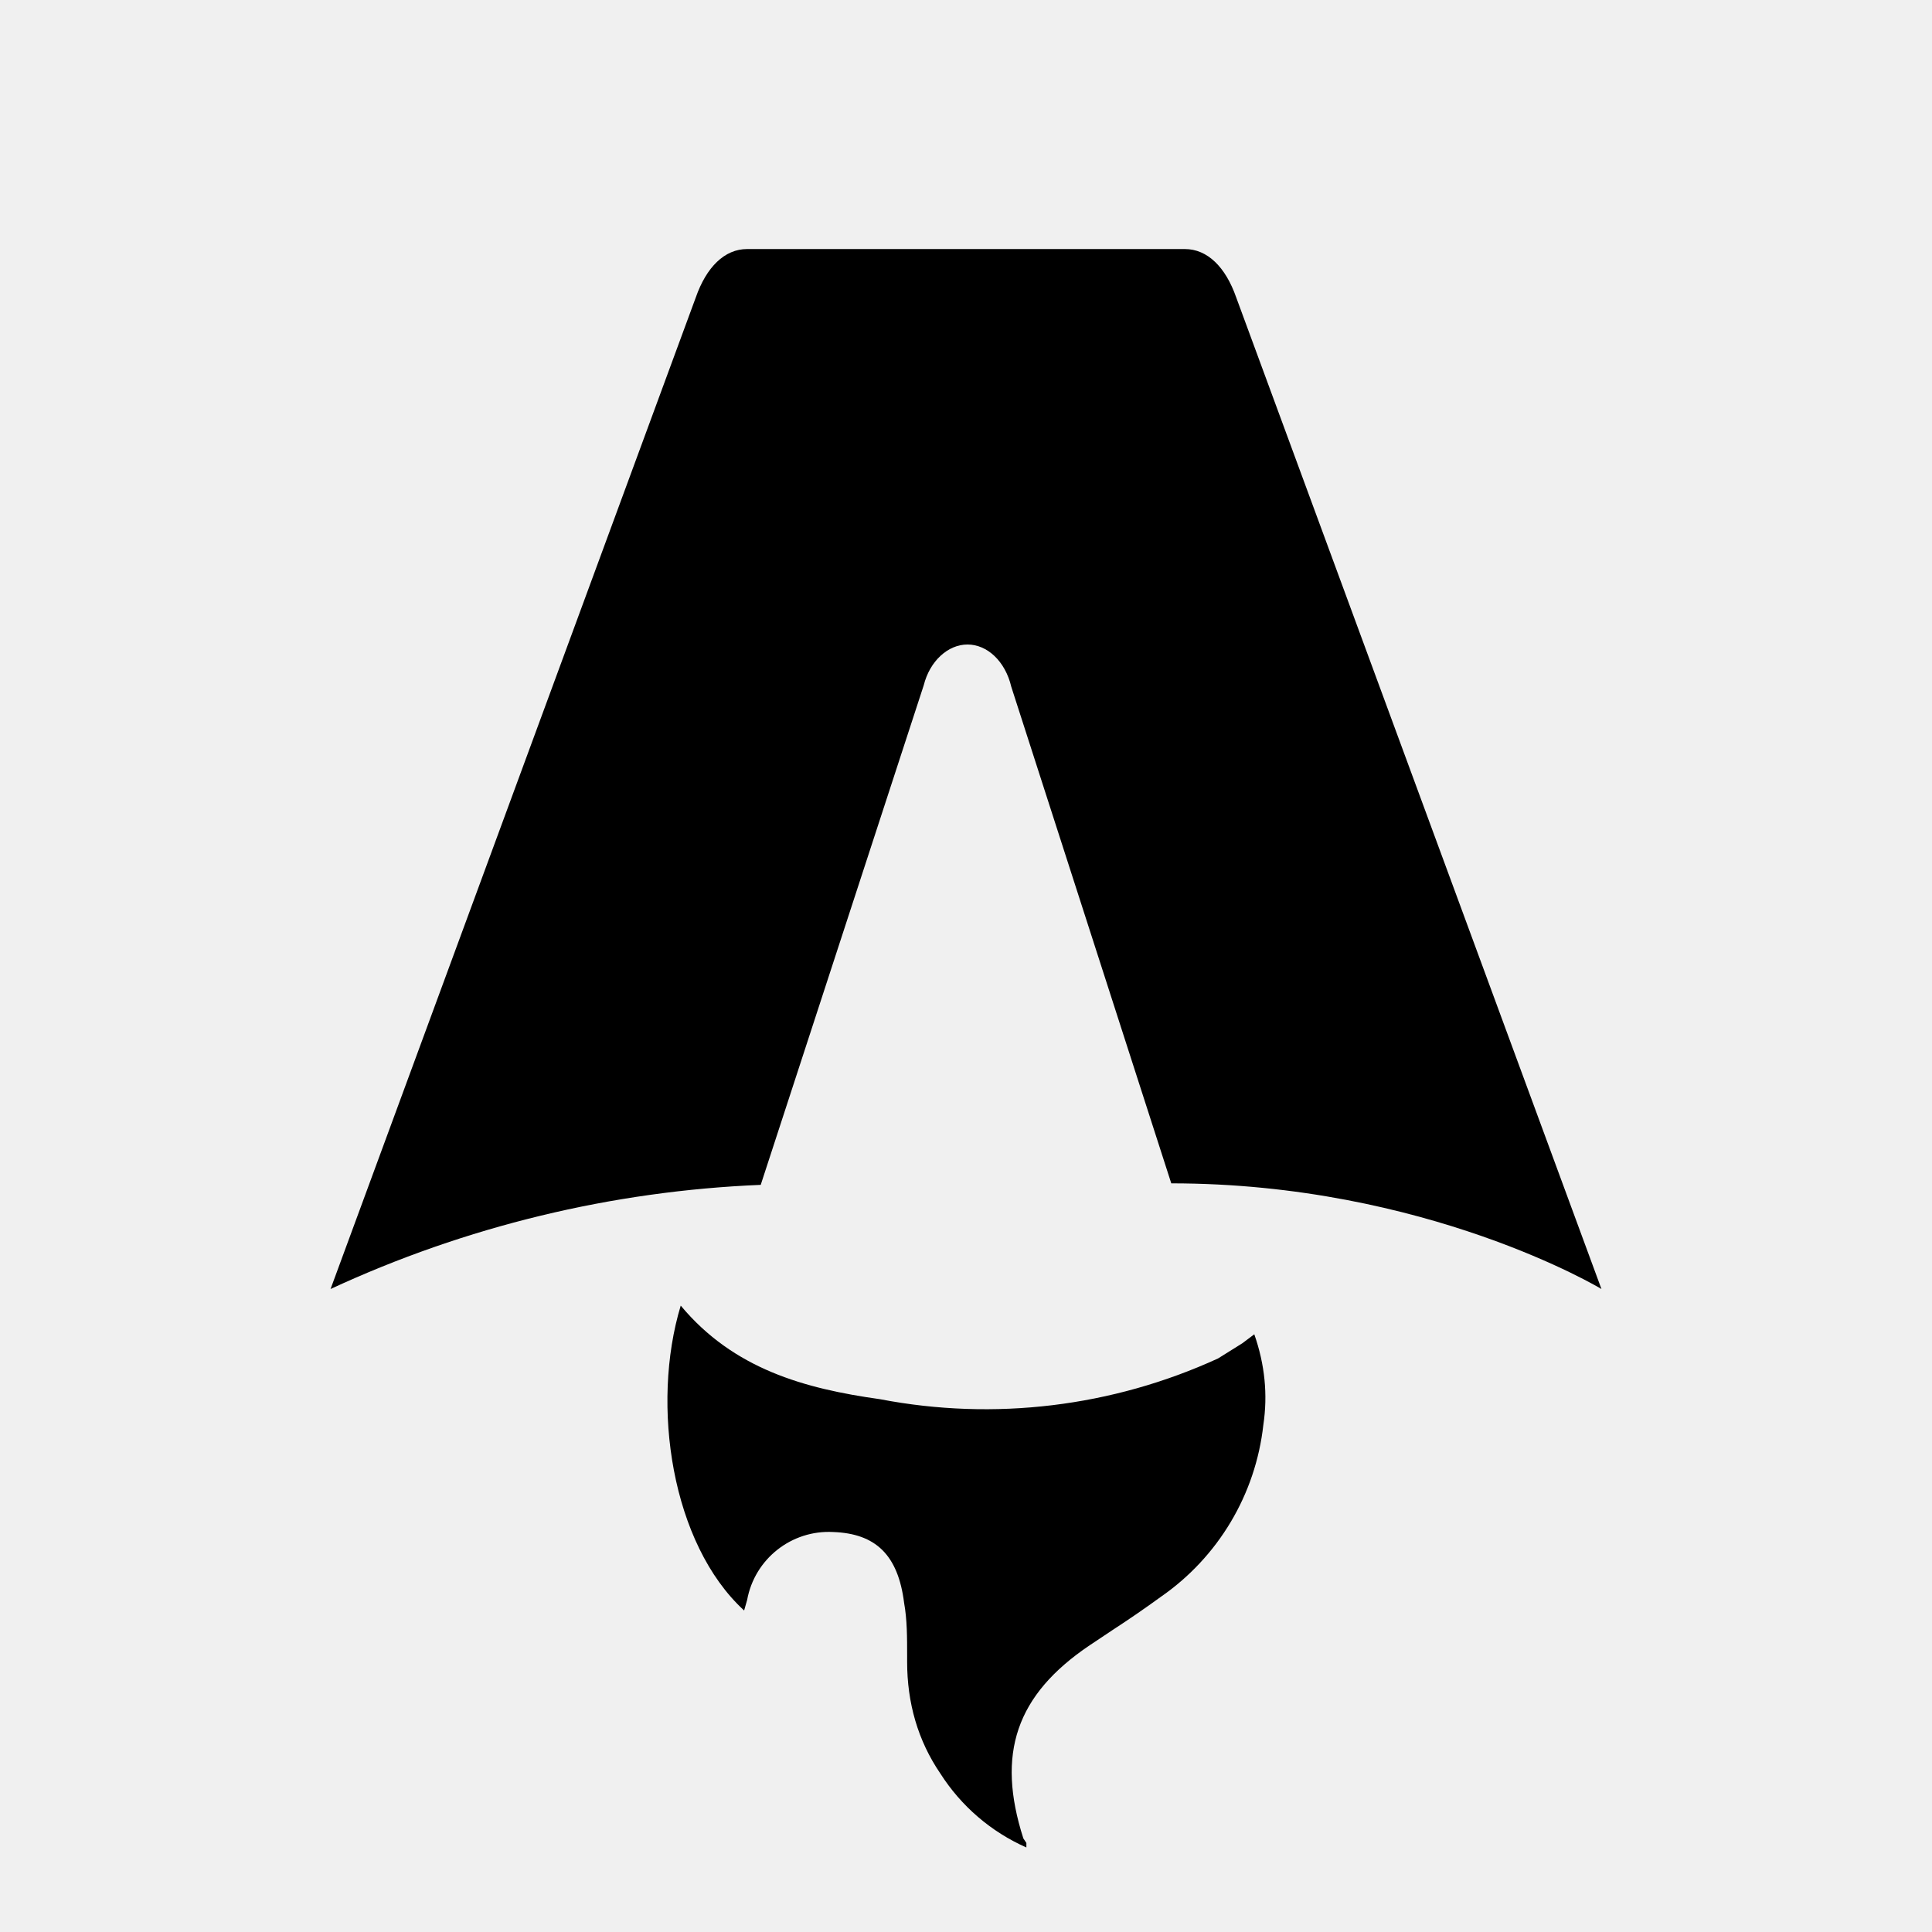
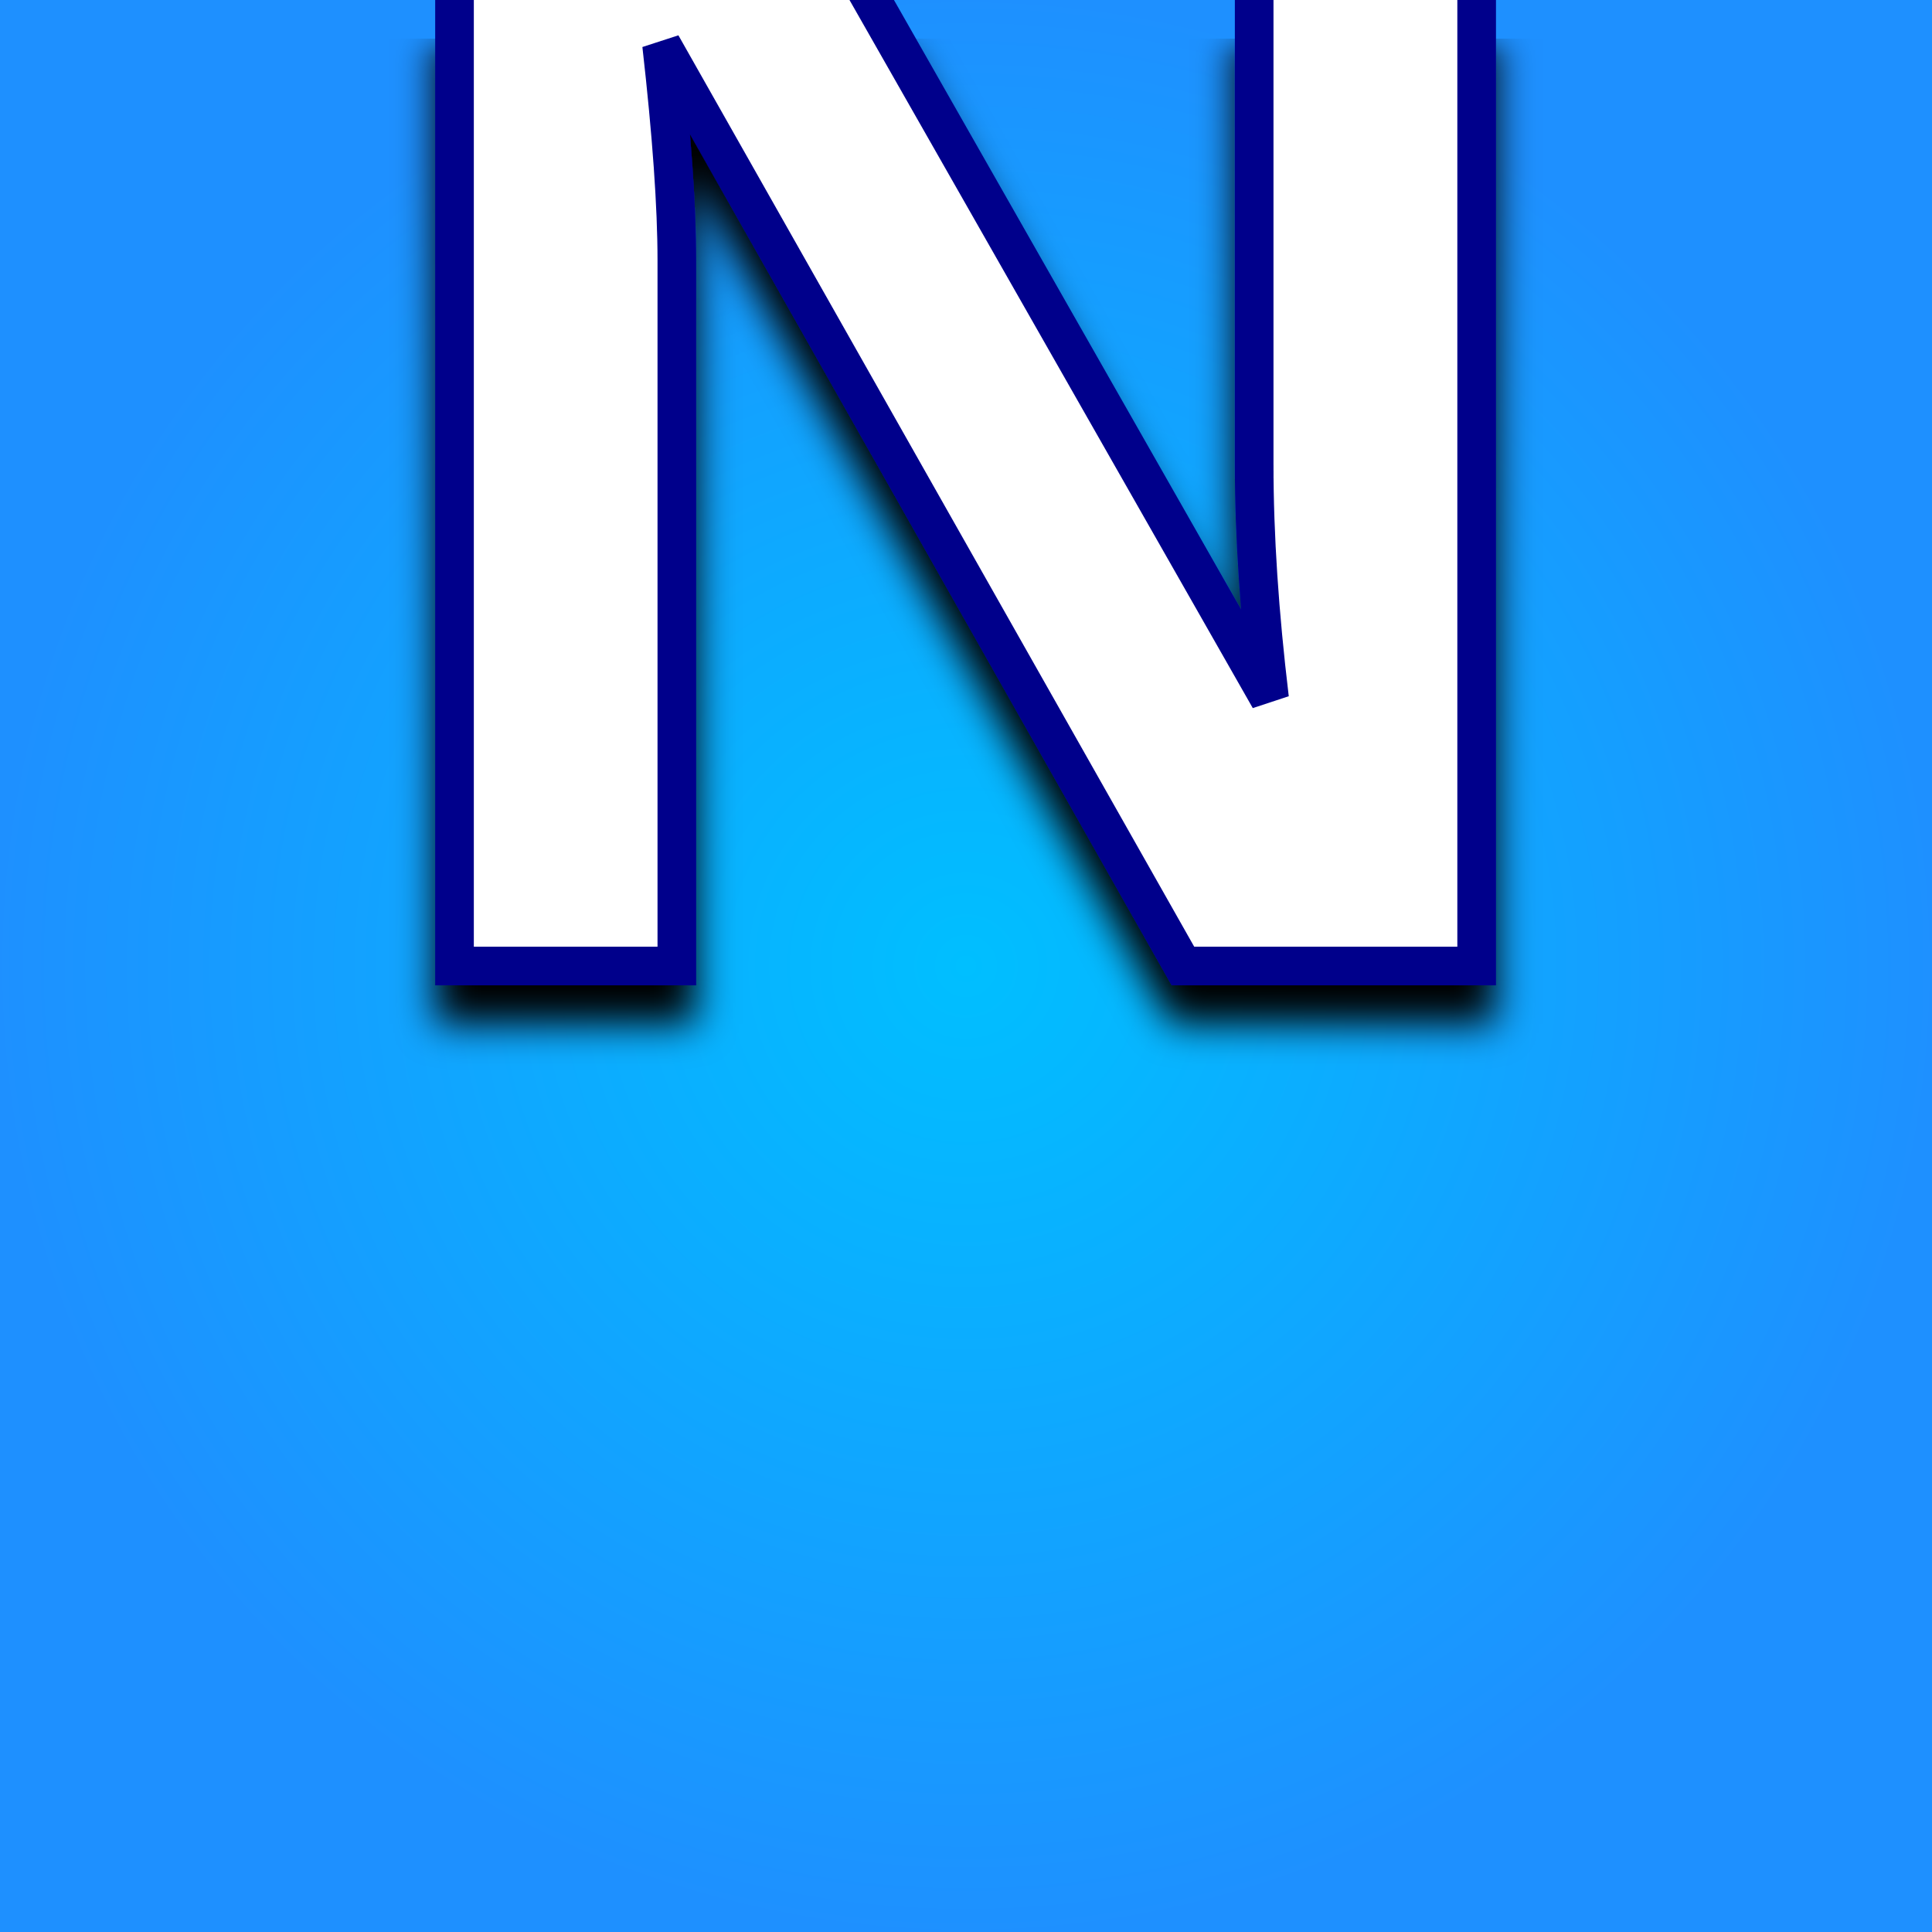
- <svg xmlns="http://www.w3.org/2000/svg" fill="none" viewBox="0 0 128 128">
-   <path d="M50.4 78.5a75.1 75.1 0 0 0-28.5 6.9l24.2-65.7c.7-2 1.9-3.2 3.4-3.2h29c1.5 0 2.7 1.2 3.4 3.2l24.2 65.7s-11.6-7-28.5-7L67 45.5c-.4-1.7-1.6-2.8-2.9-2.8-1.3 0-2.5 1.1-2.9 2.7L50.4 78.5Zm-1.1 28.2Zm-4.2-20.2c-2 6.6-.6 15.8 4.2 20.2a17.5 17.5 0 0 1 .2-.7 5.5 5.5 0 0 1 5.7-4.5c2.8.1 4.3 1.5 4.7 4.7.2 1.1.2 2.3.2 3.5v.4c0 2.7.7 5.2 2.2 7.4a13 13 0 0 0 5.7 4.9v-.3l-.2-.3c-1.8-5.6-.5-9.5 4.4-12.8l1.5-1a73 73 0 0 0 3.2-2.2 16 16 0 0 0 6.8-11.4c.3-2 .1-4-.6-6l-.8.6-1.6 1a37 37 0 0 1-22.4 2.7c-5-.7-9.7-2-13.2-6.2Z" />
-   <style>
-         path { fill: #000; }
-         @media (prefers-color-scheme: dark) {
-             path { fill: #FFF; }
-         }
-     </style>
+ <svg xmlns="http://www.w3.org/2000/svg" width="200" height="200">
+   <defs>
+     <radialGradient id="radialBlueGradient" cx="50%" cy="50%" r="50%">
+       <stop offset="0%" stop-color="#00bfff" />
+       <stop offset="100%" stop-color="#1e90ff" />
+     </radialGradient>
+     <filter id="dropShadow">
+       <feDropShadow dx="0" dy="4" stdDeviation="2" flood-color="#000" flood-opacity="1.5" />
+     </filter>
+   </defs>
+   <rect width="100%" height="100%" fill="url(#radialBlueGradient)" />
+   <text x="50%" y="50%" font-family="Arial" font-size="180" fill="#ffffff" stroke="#00008b" stroke-width="4" text-anchor="middle" alignment-baseline="middle" font-weight="bold" filter="url(#dropShadow)">
+     N
+   </text>
</svg>
